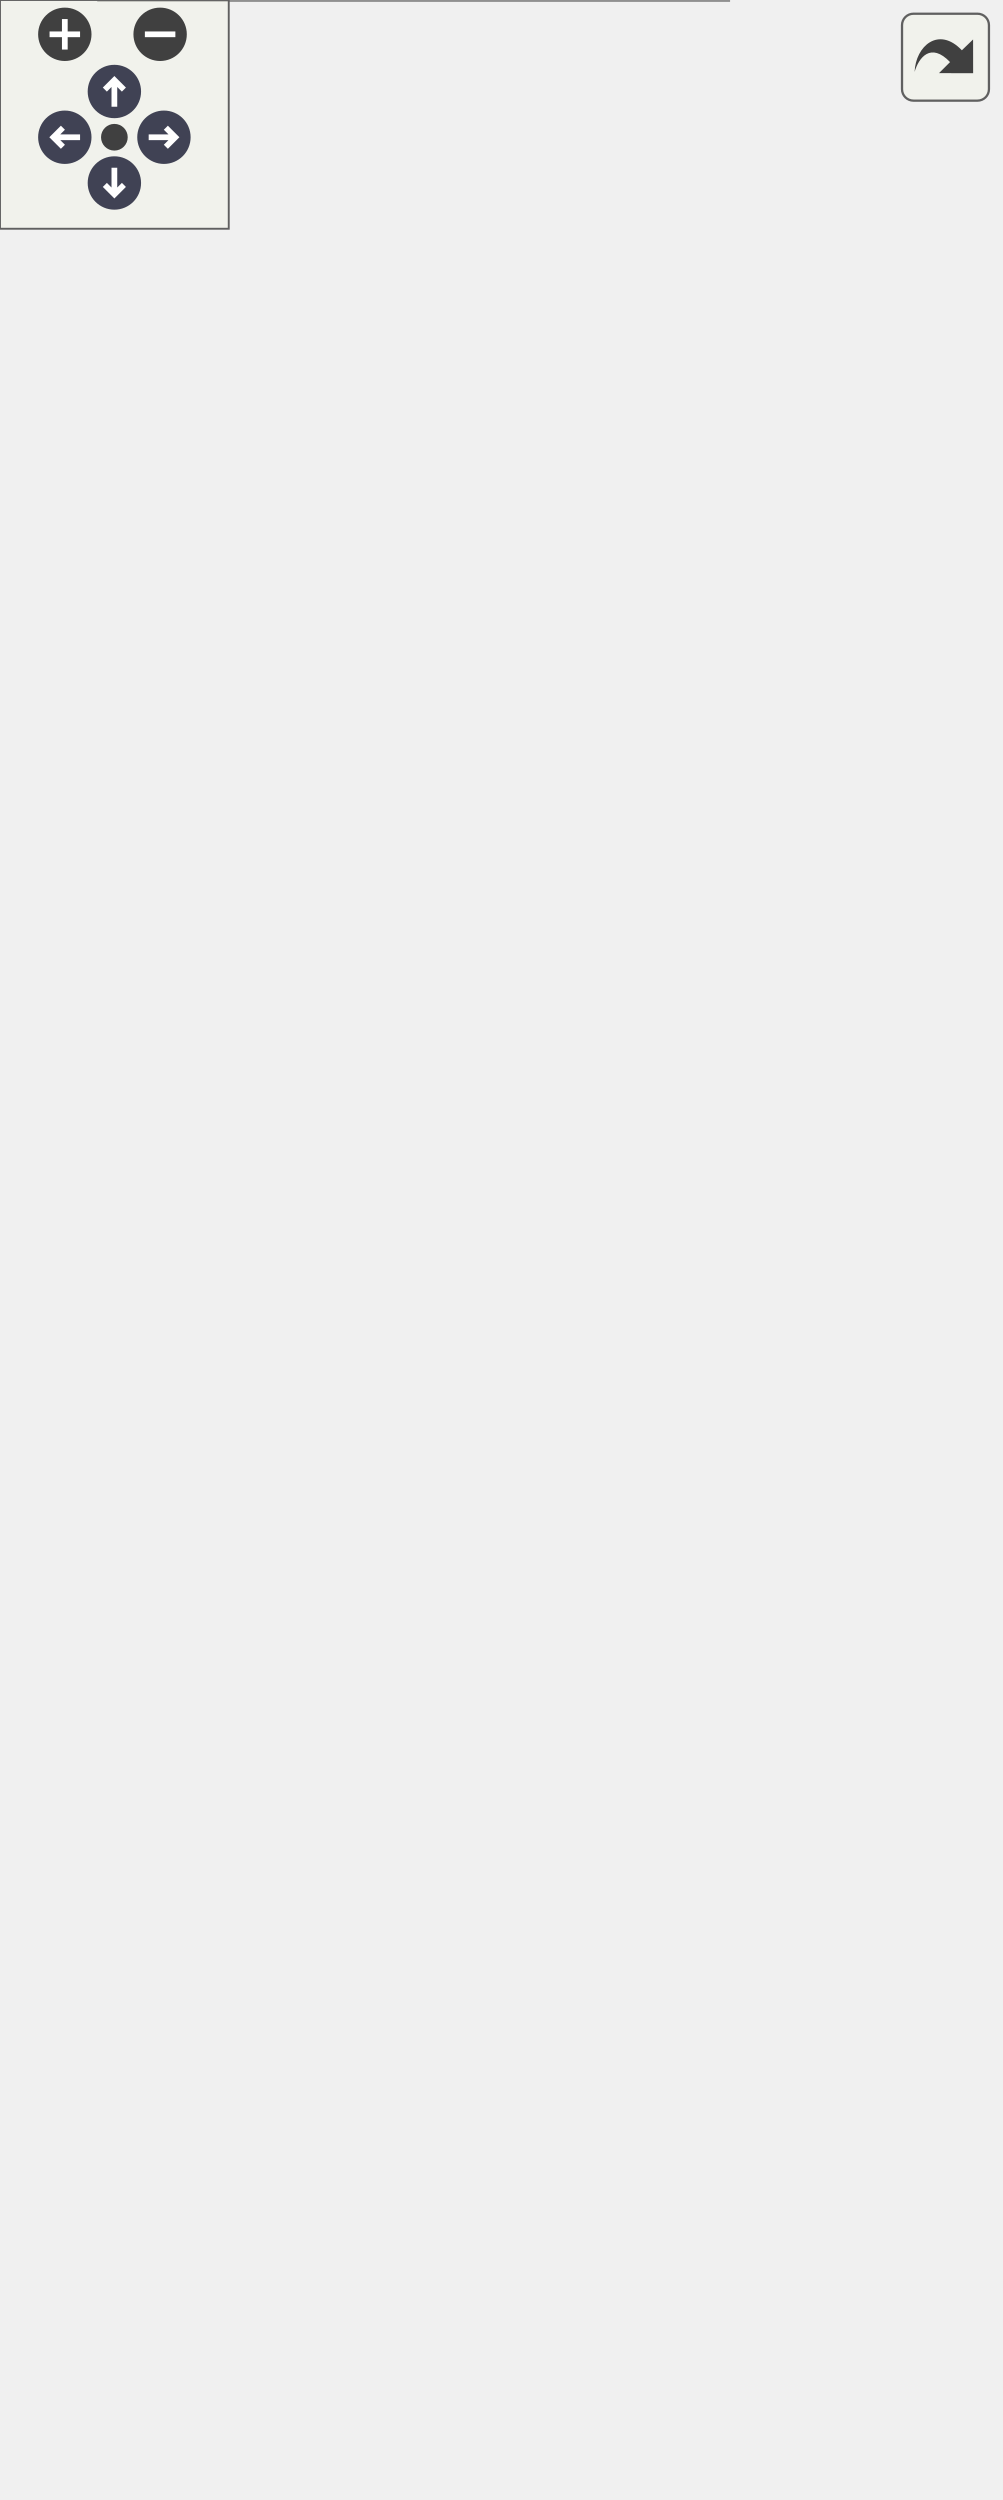
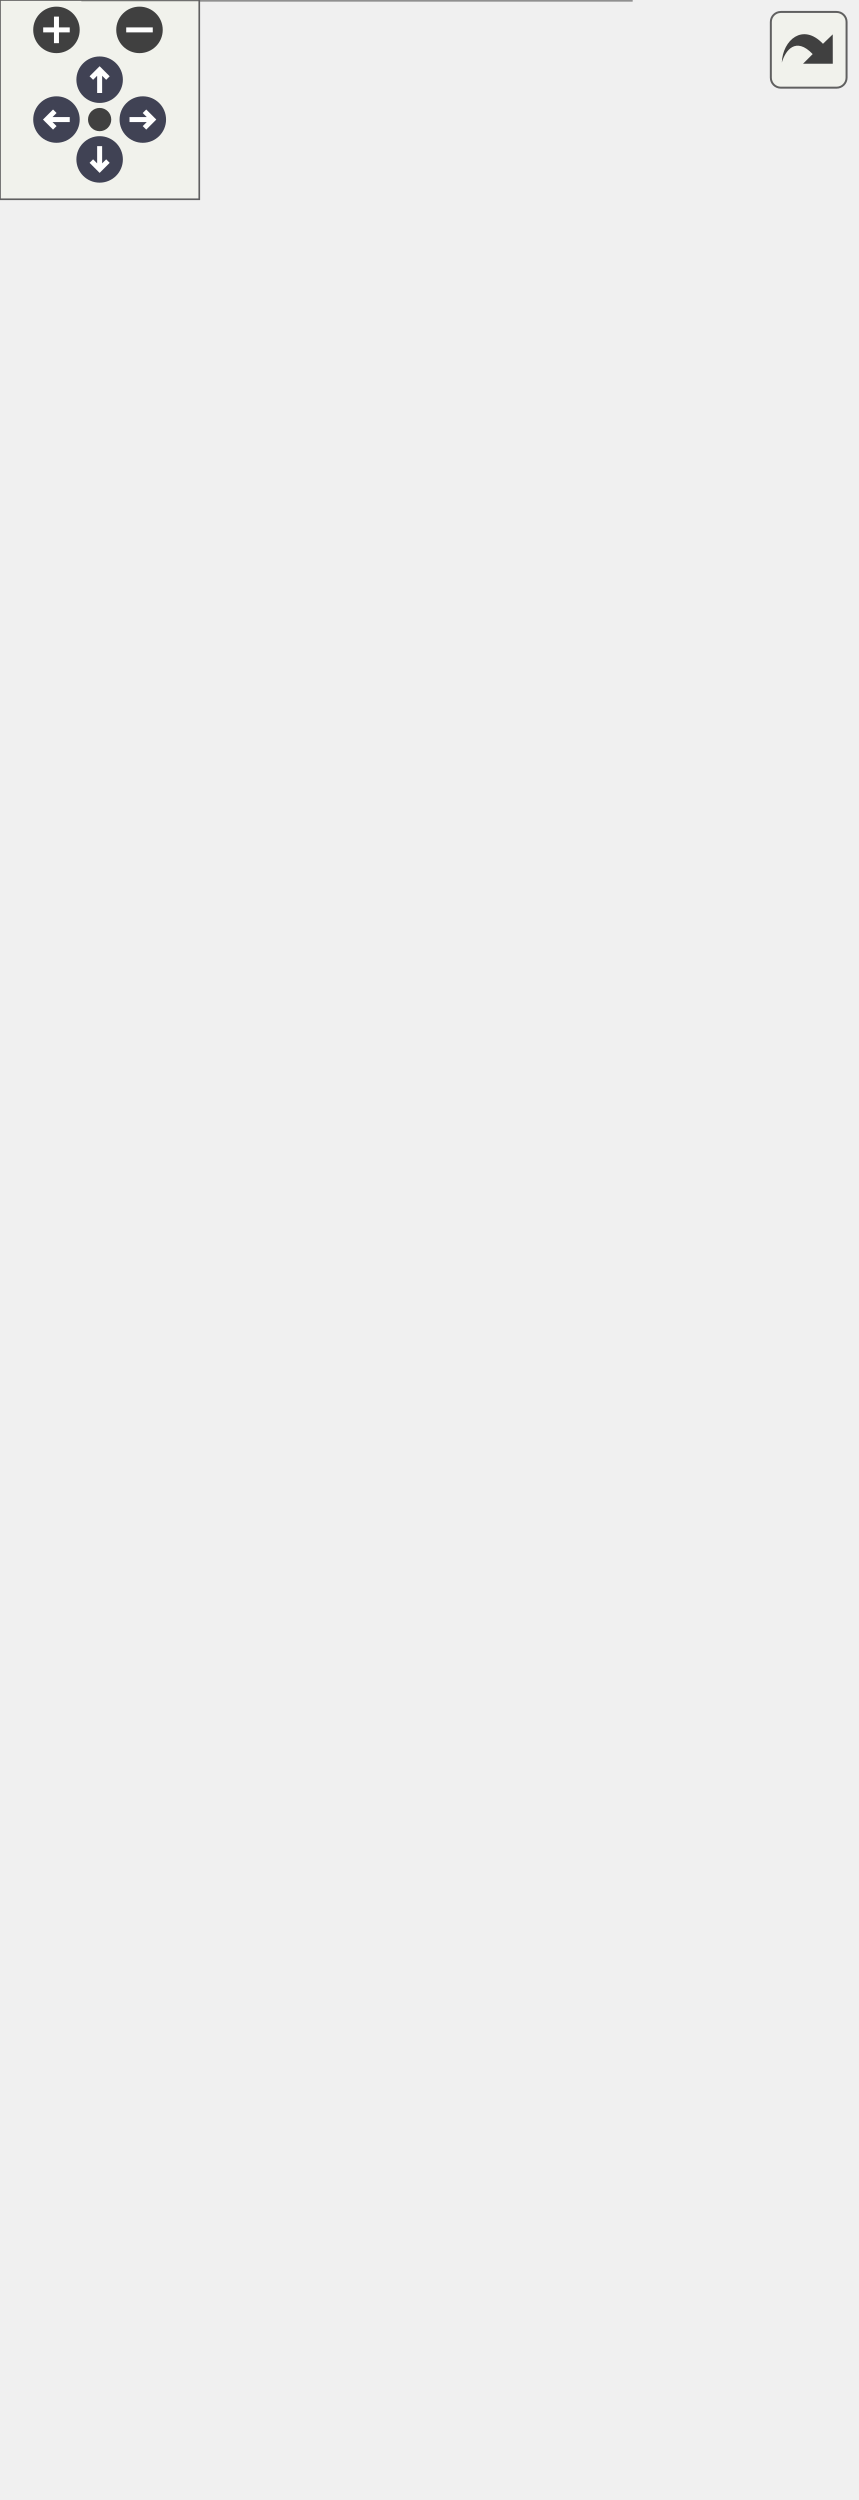
<svg xmlns="http://www.w3.org/2000/svg" xmlns:xlink="http://www.w3.org/1999/xlink" id="main" version="1.1" xml:space="preserve">
  <style type="text/css">
.node, .edge {opacity: 0.7;}
.node.selected, .edge.selected {opacity: 1;}
.edge:hover path { stroke: red; }
.edge:hover polygon { stroke: red; fill: red; }
</style>
  <defs>
    <circle id="rim" cx="0" cy="0" r="7" />
    <circle id="rim2" cx="0" cy="0" r="3.5" />
    <g id="zoomPlus">
      <use xlink:href="#rim" fill="#404040">
        <set attributeName="fill" to="#808080" begin="zoomplus.mouseover" end="zoomplus.mouseout" />
      </use>
      <path d="M-4,0h8M0,-4v8" fill="none" stroke="white" stroke-width="1.5" pointer-events="none" />
    </g>
    <g id="zoomMin">
      <use xlink:href="#rim" fill="#404040">
        <set attributeName="fill" to="#808080" begin="zoomminus.mouseover" end="zoomminus.mouseout" />
      </use>
      <path d="M-4,0h8" fill="none" stroke="white" stroke-width="1.5" pointer-events="none" />
    </g>
    <g id="arrowUp" transform="translate(30 24)">
      <use xlink:href="#rim" />
      <path pointer-events="none" fill="none" stroke="white" stroke-width="1.5" d="M0,-3.0v7 M-2.5,-0.5L0,-3.0L2.5,-0.5" />
    </g>
    <g id="arrowRight" transform="rotate(90) translate(36 -43)">
      <use xlink:href="#rim" />
      <path pointer-events="none" fill="none" stroke="white" stroke-width="1.5" d="M0,-3.0v7 M-2.5,-0.5L0,-3.0L2.5,-0.5" />
    </g>
    <g id="arrowDown" transform="rotate(180) translate(-30 -48)">
      <use xlink:href="#rim" />
      <path pointer-events="none" fill="none" stroke="white" stroke-width="1.5" d="M0,-3.0v7 M-2.5,-0.5L0,-3.0L2.5,-0.5" />
    </g>
    <g id="arrowLeft" transform="rotate(270) translate(-36 17)">
      <use xlink:href="#rim" />
      <path pointer-events="none" fill="none" stroke="white" stroke-width="1.5" d="M0,-3.0v7 M-2.5,-0.5L0,-3.0L2.5,-0.5" />
    </g>
    <g id="resetDef">
      <use xlink:href="#rim2" fill="#404040">
        <set attributeName="fill" to="#808080" begin="reset.mouseover" end="reset.mouseout" />
      </use>
    </g>
  </defs>
  <svg id="graph" class="graph">
    <g id="viewport">
      <g id="Node000001" class="node">
        <g id="a_Node000001">
          <a xlink:title=" ">
-             <polygon fill="#999999" stroke="transparent" points="191,-289 26,-289 26,0 191,0 191,-289" />
-             <text text-anchor="start" x="58" y="-276.5" font-family="Helvetica,sans-Serif" font-size="10.00">zappy::ClientHandler</text>
-             <text text-anchor="start" x="33" y="-261.5" font-family="Helvetica,sans-Serif" font-size="10.00">-</text>
-             <text text-anchor="start" x="43.5" y="-261.5" font-family="Helvetica,sans-Serif" font-size="10.00">_f</text>
-             <text text-anchor="start" x="33" y="-246.5" font-family="Helvetica,sans-Serif" font-size="10.00">-</text>
-             <text text-anchor="start" x="43.5" y="-246.5" font-family="Helvetica,sans-Serif" font-size="10.00">_fds</text>
-             <text text-anchor="start" x="33" y="-231.5" font-family="Helvetica,sans-Serif" font-size="10.00">-</text>
-             <text text-anchor="start" x="43.5" y="-231.5" font-family="Helvetica,sans-Serif" font-size="10.00">_clients</text>
-             <text text-anchor="start" x="33" y="-216.5" font-family="Helvetica,sans-Serif" font-size="10.00">-</text>
-             <text text-anchor="start" x="43.5" y="-216.5" font-family="Helvetica,sans-Serif" font-size="10.00">_parsers</text>
-             <text text-anchor="start" x="33" y="-201.5" font-family="Helvetica,sans-Serif" font-size="10.00">-</text>
-             <text text-anchor="start" x="43.5" y="-201.5" font-family="Helvetica,sans-Serif" font-size="10.00">_lastResourceUpdate</text>
-             <text text-anchor="start" x="33" y="-186.5" font-family="Helvetica,sans-Serif" font-size="10.00">-</text>
-             <text text-anchor="start" x="43.5" y="-186.5" font-family="Helvetica,sans-Serif" font-size="10.00">_lastFoodUpdate</text>
-             <text text-anchor="start" x="33" y="-171.5" font-family="Helvetica,sans-Serif" font-size="10.00">-</text>
-             <text text-anchor="start" x="43.5" y="-171.5" font-family="Helvetica,sans-Serif" font-size="10.00">_serverIsRunning</text>
-             <text text-anchor="start" x="33" y="-156.5" font-family="Helvetica,sans-Serif" font-size="10.00">-</text>
-             <text text-anchor="start" x="43.5" y="-156.5" font-family="Helvetica,sans-Serif" font-size="10.00">_broadcastQueue</text>
-             <text text-anchor="start" x="30.5" y="-141.5" font-family="Helvetica,sans-Serif" font-size="10.00">+</text>
-             <text text-anchor="start" x="43.5" y="-141.5" font-family="Helvetica,sans-Serif" font-size="10.00">ClientHandler()</text>
-             <text text-anchor="start" x="30.5" y="-126.5" font-family="Helvetica,sans-Serif" font-size="10.00">+</text>
-             <text text-anchor="start" x="43.5" y="-126.5" font-family="Helvetica,sans-Serif" font-size="10.00">~ClientHandler()</text>
-             <text text-anchor="start" x="30.5" y="-111.5" font-family="Helvetica,sans-Serif" font-size="10.00">+</text>
-             <text text-anchor="start" x="43.5" y="-111.5" font-family="Helvetica,sans-Serif" font-size="10.00">handleClients()</text>
-             <text text-anchor="start" x="30.5" y="-96.5" font-family="Helvetica,sans-Serif" font-size="10.00">+</text>
-             <text text-anchor="start" x="43.5" y="-96.5" font-family="Helvetica,sans-Serif" font-size="10.00">addClient()</text>
-             <text text-anchor="start" x="30.5" y="-81.5" font-family="Helvetica,sans-Serif" font-size="10.00">+</text>
-             <text text-anchor="start" x="43.5" y="-81.5" font-family="Helvetica,sans-Serif" font-size="10.00">removeClient()</text>
-             <text text-anchor="start" x="30.5" y="-66.5" font-family="Helvetica,sans-Serif" font-size="10.00">+</text>
-             <text text-anchor="start" x="43.5" y="-66.5" font-family="Helvetica,sans-Serif" font-size="10.00">getClientByFd()</text>
-             <text text-anchor="start" x="30.5" y="-51.5" font-family="Helvetica,sans-Serif" font-size="10.00">+</text>
-             <text text-anchor="start" x="43.5" y="-51.5" font-family="Helvetica,sans-Serif" font-size="10.00">getBroadcastQueue()</text>
-             <text text-anchor="start" x="33" y="-36.5" font-family="Helvetica,sans-Serif" font-size="10.00">-</text>
-             <text text-anchor="start" x="43.5" y="-36.5" font-family="Helvetica,sans-Serif" font-size="10.00">clientEventHandling()</text>
-             <text text-anchor="start" x="33" y="-21.5" font-family="Helvetica,sans-Serif" font-size="10.00">-</text>
-             <text text-anchor="start" x="43.5" y="-21.5" font-family="Helvetica,sans-Serif" font-size="10.00">broadcastGuiInfo()</text>
-             <text text-anchor="start" x="33" y="-6.5" font-family="Helvetica,sans-Serif" font-size="10.00">-</text>
-             <text text-anchor="start" x="43.5" y="-6.5" font-family="Helvetica,sans-Serif" font-size="10.00">broadcastMessageToClients()</text>
-             <polygon fill="#666666" stroke="#666666" points="26.5,-271.5 26.5,-271.5 191.5,-271.5 191.5,-271.5 26.5,-271.5" />
-             <polygon fill="#666666" stroke="#666666" points="26.5,-151.5 26.5,-151.5 41.5,-151.5 41.5,-151.5 26.5,-151.5" />
-             <polygon fill="#666666" stroke="#666666" points="41.5,-151.5 41.5,-151.5 191.5,-151.5 191.5,-151.5 41.5,-151.5" />
-             <polygon fill="none" stroke="#666666" points="26,0 26,-289 191,-289 191,0 26,0" />
+             <polygon fill="#999999" stroke="transparent" points="190,-289 25,-289 25,0 190,0 190,-289" />
+             <text text-anchor="start" x="57" y="-276.5" font-family="Helvetica,sans-Serif" font-size="10.00">zappy::ClientHandler</text>
+             <text text-anchor="start" x="32" y="-261.5" font-family="Helvetica,sans-Serif" font-size="10.00">-</text>
+             <text text-anchor="start" x="42.5" y="-261.5" font-family="Helvetica,sans-Serif" font-size="10.00">_fds</text>
+             <text text-anchor="start" x="32" y="-246.5" font-family="Helvetica,sans-Serif" font-size="10.00">-</text>
+             <text text-anchor="start" x="42.5" y="-246.5" font-family="Helvetica,sans-Serif" font-size="10.00">_clients</text>
+             <text text-anchor="start" x="32" y="-231.5" font-family="Helvetica,sans-Serif" font-size="10.00">-</text>
+             <text text-anchor="start" x="42.5" y="-231.5" font-family="Helvetica,sans-Serif" font-size="10.00">_parsers</text>
+             <text text-anchor="start" x="32" y="-216.5" font-family="Helvetica,sans-Serif" font-size="10.00">-</text>
+             <text text-anchor="start" x="42.5" y="-216.5" font-family="Helvetica,sans-Serif" font-size="10.00">_lastResourceUpdate</text>
+             <text text-anchor="start" x="32" y="-201.5" font-family="Helvetica,sans-Serif" font-size="10.00">-</text>
+             <text text-anchor="start" x="42.5" y="-201.5" font-family="Helvetica,sans-Serif" font-size="10.00">_lastFoodUpdate</text>
+             <text text-anchor="start" x="32" y="-186.5" font-family="Helvetica,sans-Serif" font-size="10.00">-</text>
+             <text text-anchor="start" x="42.5" y="-186.5" font-family="Helvetica,sans-Serif" font-size="10.00">_serverIsRunning</text>
+             <text text-anchor="start" x="32" y="-171.5" font-family="Helvetica,sans-Serif" font-size="10.00">-</text>
+             <text text-anchor="start" x="42.5" y="-171.5" font-family="Helvetica,sans-Serif" font-size="10.00">_broadcastQueue</text>
+             <text text-anchor="start" x="29.5" y="-156.5" font-family="Helvetica,sans-Serif" font-size="10.00">+</text>
+             <text text-anchor="start" x="42.5" y="-156.5" font-family="Helvetica,sans-Serif" font-size="10.00">ClientHandler()</text>
+             <text text-anchor="start" x="29.5" y="-141.5" font-family="Helvetica,sans-Serif" font-size="10.00">+</text>
+             <text text-anchor="start" x="42.5" y="-141.5" font-family="Helvetica,sans-Serif" font-size="10.00">~ClientHandler()</text>
+             <text text-anchor="start" x="29.5" y="-126.5" font-family="Helvetica,sans-Serif" font-size="10.00">+</text>
+             <text text-anchor="start" x="42.5" y="-126.5" font-family="Helvetica,sans-Serif" font-size="10.00">handleClients()</text>
+             <text text-anchor="start" x="29.5" y="-111.5" font-family="Helvetica,sans-Serif" font-size="10.00">+</text>
+             <text text-anchor="start" x="42.5" y="-111.5" font-family="Helvetica,sans-Serif" font-size="10.00">addClient()</text>
+             <text text-anchor="start" x="29.5" y="-96.5" font-family="Helvetica,sans-Serif" font-size="10.00">+</text>
+             <text text-anchor="start" x="42.5" y="-96.5" font-family="Helvetica,sans-Serif" font-size="10.00">removeClient()</text>
+             <text text-anchor="start" x="29.5" y="-81.5" font-family="Helvetica,sans-Serif" font-size="10.00">+</text>
+             <text text-anchor="start" x="42.5" y="-81.5" font-family="Helvetica,sans-Serif" font-size="10.00">getClientByFd()</text>
+             <text text-anchor="start" x="29.5" y="-66.5" font-family="Helvetica,sans-Serif" font-size="10.00">+</text>
+             <text text-anchor="start" x="42.5" y="-66.5" font-family="Helvetica,sans-Serif" font-size="10.00">getClientByPlayerId()</text>
+             <text text-anchor="start" x="29.5" y="-51.5" font-family="Helvetica,sans-Serif" font-size="10.00">+</text>
+             <text text-anchor="start" x="42.5" y="-51.5" font-family="Helvetica,sans-Serif" font-size="10.00">getBroadcastQueue()</text>
+             <text text-anchor="start" x="32" y="-36.5" font-family="Helvetica,sans-Serif" font-size="10.00">-</text>
+             <text text-anchor="start" x="42.5" y="-36.5" font-family="Helvetica,sans-Serif" font-size="10.00">clientEventHandling()</text>
+             <text text-anchor="start" x="32" y="-21.5" font-family="Helvetica,sans-Serif" font-size="10.00">-</text>
+             <text text-anchor="start" x="42.5" y="-21.5" font-family="Helvetica,sans-Serif" font-size="10.00">broadcastGuiInfo()</text>
+             <text text-anchor="start" x="32" y="-6.5" font-family="Helvetica,sans-Serif" font-size="10.00">-</text>
+             <text text-anchor="start" x="42.5" y="-6.5" font-family="Helvetica,sans-Serif" font-size="10.00">broadcastMessageToClients()</text>
+             <polygon fill="#666666" stroke="#666666" points="25.5,-271.5 25.5,-271.5 190.5,-271.5 190.5,-271.5 25.5,-271.5" />
+             <polygon fill="#666666" stroke="#666666" points="25.5,-166.5 25.5,-166.5 40.5,-166.5 40.5,-166.5 25.5,-166.5" />
+             <polygon fill="#666666" stroke="#666666" points="40.5,-166.5 40.5,-166.5 190.5,-166.5 190.5,-166.5 40.5,-166.5" />
+             <polygon fill="none" stroke="#666666" points="25,0 25,-289 190,-289 190,0 25,0" />
          </a>
        </g>
      </g>
      <g id="Node000002" class="node">
        <g id="a_Node000002">
          <a xlink:href="classzappy_1_1Socket.html" target="_top" xlink:title="Thin RAII wrapper around a single BSD socket file descriptor.">
-             <polygon fill="white" stroke="transparent" points="77,-557.5 0,-557.5 0,-373.5 77,-373.5 77,-557.5" />
-             <text text-anchor="start" x="5.5" y="-545.5" font-family="Helvetica,sans-Serif" font-size="10.00">zappy::Socket</text>
-             <text text-anchor="start" x="7" y="-530.5" font-family="Helvetica,sans-Serif" font-size="10.00">-</text>
-             <text text-anchor="start" x="17.5" y="-530.5" font-family="Helvetica,sans-Serif" font-size="10.00">_socket</text>
-             <text text-anchor="start" x="4.5" y="-515.5" font-family="Helvetica,sans-Serif" font-size="10.00">+</text>
-             <text text-anchor="start" x="17.5" y="-515.5" font-family="Helvetica,sans-Serif" font-size="10.00">Socket()</text>
-             <text text-anchor="start" x="4.5" y="-500.5" font-family="Helvetica,sans-Serif" font-size="10.00">+</text>
-             <text text-anchor="start" x="17.5" y="-500.5" font-family="Helvetica,sans-Serif" font-size="10.00">Socket()</text>
-             <text text-anchor="start" x="4.5" y="-485.5" font-family="Helvetica,sans-Serif" font-size="10.00">+</text>
-             <text text-anchor="start" x="17.5" y="-485.5" font-family="Helvetica,sans-Serif" font-size="10.00">~Socket()</text>
-             <text text-anchor="start" x="4.5" y="-470.5" font-family="Helvetica,sans-Serif" font-size="10.00">+</text>
-             <text text-anchor="start" x="17.5" y="-470.5" font-family="Helvetica,sans-Serif" font-size="10.00">create()</text>
-             <text text-anchor="start" x="4.5" y="-455.5" font-family="Helvetica,sans-Serif" font-size="10.00">+</text>
-             <text text-anchor="start" x="17.5" y="-455.5" font-family="Helvetica,sans-Serif" font-size="10.00">bind()</text>
-             <text text-anchor="start" x="4.5" y="-440.5" font-family="Helvetica,sans-Serif" font-size="10.00">+</text>
-             <text text-anchor="start" x="17.5" y="-440.5" font-family="Helvetica,sans-Serif" font-size="10.00">listen()</text>
-             <text text-anchor="start" x="4.5" y="-425.5" font-family="Helvetica,sans-Serif" font-size="10.00">+</text>
-             <text text-anchor="start" x="17.5" y="-425.5" font-family="Helvetica,sans-Serif" font-size="10.00">accept()</text>
-             <text text-anchor="start" x="4.5" y="-410.5" font-family="Helvetica,sans-Serif" font-size="10.00">+</text>
-             <text text-anchor="start" x="17.5" y="-410.5" font-family="Helvetica,sans-Serif" font-size="10.00">getFd()</text>
-             <text text-anchor="start" x="4.5" y="-395.5" font-family="Helvetica,sans-Serif" font-size="10.00">+</text>
-             <text text-anchor="start" x="17.5" y="-395.5" font-family="Helvetica,sans-Serif" font-size="10.00">getFd()</text>
-             <text text-anchor="start" x="4.5" y="-380.5" font-family="Helvetica,sans-Serif" font-size="10.00">+</text>
-             <text text-anchor="start" x="17.5" y="-380.5" font-family="Helvetica,sans-Serif" font-size="10.00">setSocket()</text>
-             <polygon fill="#666666" stroke="#666666" points="0.5,-540.5 0.5,-540.5 77.5,-540.5 77.5,-540.5 0.5,-540.5" />
-             <polygon fill="#666666" stroke="#666666" points="0.5,-525.5 0.5,-525.5 15.5,-525.5 15.5,-525.5 0.5,-525.5" />
-             <polygon fill="#666666" stroke="#666666" points="15.5,-525.5 15.5,-525.5 77.5,-525.5 77.5,-525.5 15.5,-525.5" />
-             <polygon fill="none" stroke="#666666" points="0,-373.5 0,-557.5 77,-557.5 77,-373.5 0,-373.5" />
+             <polygon fill="white" stroke="transparent" points="77,-606 0,-606 0,-422 77,-422 77,-606" />
+             <text text-anchor="start" x="5.5" y="-594" font-family="Helvetica,sans-Serif" font-size="10.00">zappy::Socket</text>
+             <text text-anchor="start" x="7" y="-579" font-family="Helvetica,sans-Serif" font-size="10.00">-</text>
+             <text text-anchor="start" x="17.5" y="-579" font-family="Helvetica,sans-Serif" font-size="10.00">_socket</text>
+             <text text-anchor="start" x="4.5" y="-564" font-family="Helvetica,sans-Serif" font-size="10.00">+</text>
+             <text text-anchor="start" x="17.5" y="-564" font-family="Helvetica,sans-Serif" font-size="10.00">Socket()</text>
+             <text text-anchor="start" x="4.5" y="-549" font-family="Helvetica,sans-Serif" font-size="10.00">+</text>
+             <text text-anchor="start" x="17.5" y="-549" font-family="Helvetica,sans-Serif" font-size="10.00">Socket()</text>
+             <text text-anchor="start" x="4.5" y="-534" font-family="Helvetica,sans-Serif" font-size="10.00">+</text>
+             <text text-anchor="start" x="17.5" y="-534" font-family="Helvetica,sans-Serif" font-size="10.00">~Socket()</text>
+             <text text-anchor="start" x="4.5" y="-519" font-family="Helvetica,sans-Serif" font-size="10.00">+</text>
+             <text text-anchor="start" x="17.5" y="-519" font-family="Helvetica,sans-Serif" font-size="10.00">create()</text>
+             <text text-anchor="start" x="4.5" y="-504" font-family="Helvetica,sans-Serif" font-size="10.00">+</text>
+             <text text-anchor="start" x="17.5" y="-504" font-family="Helvetica,sans-Serif" font-size="10.00">bind()</text>
+             <text text-anchor="start" x="4.5" y="-489" font-family="Helvetica,sans-Serif" font-size="10.00">+</text>
+             <text text-anchor="start" x="17.5" y="-489" font-family="Helvetica,sans-Serif" font-size="10.00">listen()</text>
+             <text text-anchor="start" x="4.5" y="-474" font-family="Helvetica,sans-Serif" font-size="10.00">+</text>
+             <text text-anchor="start" x="17.5" y="-474" font-family="Helvetica,sans-Serif" font-size="10.00">accept()</text>
+             <text text-anchor="start" x="4.5" y="-459" font-family="Helvetica,sans-Serif" font-size="10.00">+</text>
+             <text text-anchor="start" x="17.5" y="-459" font-family="Helvetica,sans-Serif" font-size="10.00">getFd()</text>
+             <text text-anchor="start" x="4.5" y="-444" font-family="Helvetica,sans-Serif" font-size="10.00">+</text>
+             <text text-anchor="start" x="17.5" y="-444" font-family="Helvetica,sans-Serif" font-size="10.00">getFd()</text>
+             <text text-anchor="start" x="4.5" y="-429" font-family="Helvetica,sans-Serif" font-size="10.00">+</text>
+             <text text-anchor="start" x="17.5" y="-429" font-family="Helvetica,sans-Serif" font-size="10.00">setSocket()</text>
+             <polygon fill="#666666" stroke="#666666" points="0.5,-589 0.5,-589 77.5,-589 77.5,-589 0.5,-589" />
+             <polygon fill="#666666" stroke="#666666" points="0.5,-574 0.5,-574 15.5,-574 15.5,-574 0.5,-574" />
+             <polygon fill="#666666" stroke="#666666" points="15.5,-574 15.5,-574 77.5,-574 77.5,-574 15.5,-574" />
+             <polygon fill="none" stroke="#666666" points="0,-422 0,-606 77,-606 77,-422 0,-422" />
          </a>
        </g>
      </g>
      <g id="edge1_Node000001_Node000002" class="edge">
        <g id="a_edge1_Node000001_Node000002">
          <a xlink:title=" ">
-             <path fill="none" stroke="#63b8ff" d="M58.56,-373.09C63.53,-350.44 68.99,-325.54 74.43,-300.77" />
-             <polygon fill="none" stroke="#63b8ff" points="74.43,-300.74 71.81,-294.02 77.01,-289.02 79.63,-295.74 74.43,-300.74" />
-           </a>
-         </g>
-         <text text-anchor="middle" x="101.5" y="-310" font-family="Helvetica,sans-Serif" font-size="10.00" fill="grey"> -_tcpSocket</text>
+             <path fill="none" stroke="#63b8ff" d="M55.64,-421.69C62.49,-385.23 70.57,-342.22 78.28,-301.13" />
+             <polygon fill="none" stroke="#63b8ff" points="78.28,-301.1 75.46,-294.47 80.5,-289.31 83.32,-295.94 78.28,-301.1" />
+           </a>
+         </g>
+         <text text-anchor="middle" x="107.5" y="-310" font-family="Helvetica,sans-Serif" font-size="10.00" fill="grey"> -_tcpSocket</text>
      </g>
      <g id="Node000003" class="node">
        <g id="a_Node000003">
          <a xlink:href="classzappy_1_1World.html" target="_top" xlink:title="The authoritative game state: the map, the players, the teams, and the simulation rules that act on t...">
-             <polygon fill="white" stroke="transparent" points="262,-595 95,-595 95,-336 262,-336 262,-595" />
-             <text text-anchor="start" x="147.5" y="-582.5" font-family="Helvetica,sans-Serif" font-size="10.00">zappy::World</text>
-             <text text-anchor="start" x="102" y="-567.5" font-family="Helvetica,sans-Serif" font-size="10.00">-</text>
-             <text text-anchor="start" x="112.5" y="-567.5" font-family="Helvetica,sans-Serif" font-size="10.00">_players</text>
-             <text text-anchor="start" x="102" y="-552.5" font-family="Helvetica,sans-Serif" font-size="10.00">-</text>
-             <text text-anchor="start" x="112.5" y="-552.5" font-family="Helvetica,sans-Serif" font-size="10.00">_map</text>
-             <text text-anchor="start" x="102" y="-537.5" font-family="Helvetica,sans-Serif" font-size="10.00">-</text>
-             <text text-anchor="start" x="112.5" y="-537.5" font-family="Helvetica,sans-Serif" font-size="10.00">_mapSize</text>
-             <text text-anchor="start" x="102" y="-522.5" font-family="Helvetica,sans-Serif" font-size="10.00">-</text>
-             <text text-anchor="start" x="112.5" y="-522.5" font-family="Helvetica,sans-Serif" font-size="10.00">_teams</text>
-             <text text-anchor="start" x="102" y="-507.5" font-family="Helvetica,sans-Serif" font-size="10.00">-</text>
-             <text text-anchor="start" x="112.5" y="-507.5" font-family="Helvetica,sans-Serif" font-size="10.00">_broadcastQueue</text>
-             <text text-anchor="start" x="99.5" y="-492.5" font-family="Helvetica,sans-Serif" font-size="10.00">+</text>
-             <text text-anchor="start" x="112.5" y="-492.5" font-family="Helvetica,sans-Serif" font-size="10.00">World()</text>
-             <text text-anchor="start" x="99.5" y="-477.5" font-family="Helvetica,sans-Serif" font-size="10.00">+</text>
-             <text text-anchor="start" x="112.5" y="-477.5" font-family="Helvetica,sans-Serif" font-size="10.00">~World()</text>
-             <text text-anchor="start" x="99.5" y="-462.5" font-family="Helvetica,sans-Serif" font-size="10.00">+</text>
-             <text text-anchor="start" x="112.5" y="-462.5" font-family="Helvetica,sans-Serif" font-size="10.00">isIncantationValid()</text>
-             <text text-anchor="start" x="99.5" y="-447.5" font-family="Helvetica,sans-Serif" font-size="10.00">+</text>
-             <text text-anchor="start" x="112.5" y="-447.5" font-family="Helvetica,sans-Serif" font-size="10.00">getElevationRequirement()</text>
-             <text text-anchor="start" x="99.5" y="-432.5" font-family="Helvetica,sans-Serif" font-size="10.00">+</text>
-             <text text-anchor="start" x="112.5" y="-432.5" font-family="Helvetica,sans-Serif" font-size="10.00">getPlayersOnTileAtLevel()</text>
-             <text text-anchor="start" x="99.5" y="-417.5" font-family="Helvetica,sans-Serif" font-size="10.00">+</text>
-             <text text-anchor="start" x="112.5" y="-417.5" font-family="Helvetica,sans-Serif" font-size="10.00">removeIncantationStones()</text>
-             <text text-anchor="start" x="99.5" y="-402.5" font-family="Helvetica,sans-Serif" font-size="10.00">+</text>
-             <text text-anchor="start" x="112.5" y="-402.5" font-family="Helvetica,sans-Serif" font-size="10.00">ressourcePassiveGeneration()</text>
-             <text text-anchor="start" x="99.5" y="-387.5" font-family="Helvetica,sans-Serif" font-size="10.00">+</text>
-             <text text-anchor="start" x="112.5" y="-387.5" font-family="Helvetica,sans-Serif" font-size="10.00">checkWinningCondition()</text>
-             <text text-anchor="start" x="99.5" y="-372.5" font-family="Helvetica,sans-Serif" font-size="10.00">+</text>
-             <text text-anchor="start" x="112.5" y="-372.5" font-family="Helvetica,sans-Serif" font-size="10.00">foodCheck()</text>
-             <text text-anchor="start" x="99.5" y="-357.5" font-family="Helvetica,sans-Serif" font-size="10.00">+</text>
-             <text text-anchor="start" x="112.5" y="-357.5" font-family="Helvetica,sans-Serif" font-size="10.00">getPlayers()</text>
-             <text text-anchor="start" x="112.5" y="-342.5" font-family="Helvetica,sans-Serif" font-size="10.00">and 17 more...</text>
-             <polygon fill="#666666" stroke="#666666" points="95.5,-577.5 95.5,-577.5 262.5,-577.5 262.5,-577.5 95.5,-577.5" />
-             <polygon fill="#666666" stroke="#666666" points="95.5,-502.5 95.5,-502.5 110.5,-502.5 110.5,-502.5 95.5,-502.5" />
-             <polygon fill="#666666" stroke="#666666" points="110.5,-502.5 110.5,-502.5 262.5,-502.5 262.5,-502.5 110.5,-502.5" />
-             <polygon fill="none" stroke="#666666" points="95,-336 95,-595 262,-595 262,-336 95,-336" />
+             <polygon fill="white" stroke="transparent" points="257.5,-692 95.5,-692 95.5,-336 257.5,-336 257.5,-692" />
+             <text text-anchor="start" x="145" y="-680" font-family="Helvetica,sans-Serif" font-size="10.00">zappy::World</text>
+             <text text-anchor="start" x="102" y="-665" font-family="Helvetica,sans-Serif" font-size="10.00">-</text>
+             <text text-anchor="start" x="112.5" y="-665" font-family="Helvetica,sans-Serif" font-size="10.00">_f</text>
+             <text text-anchor="start" x="102" y="-650" font-family="Helvetica,sans-Serif" font-size="10.00">-</text>
+             <text text-anchor="start" x="112.5" y="-650" font-family="Helvetica,sans-Serif" font-size="10.00">_players</text>
+             <text text-anchor="start" x="102" y="-635" font-family="Helvetica,sans-Serif" font-size="10.00">-</text>
+             <text text-anchor="start" x="112.5" y="-635" font-family="Helvetica,sans-Serif" font-size="10.00">_map</text>
+             <text text-anchor="start" x="102" y="-620" font-family="Helvetica,sans-Serif" font-size="10.00">-</text>
+             <text text-anchor="start" x="112.5" y="-620" font-family="Helvetica,sans-Serif" font-size="10.00">_mapSize</text>
+             <text text-anchor="start" x="102" y="-605" font-family="Helvetica,sans-Serif" font-size="10.00">-</text>
+             <text text-anchor="start" x="112.5" y="-605" font-family="Helvetica,sans-Serif" font-size="10.00">_teams</text>
+             <text text-anchor="start" x="102" y="-590" font-family="Helvetica,sans-Serif" font-size="10.00">-</text>
+             <text text-anchor="start" x="112.5" y="-590" font-family="Helvetica,sans-Serif" font-size="10.00">_broadcastQueue</text>
+             <text text-anchor="start" x="102" y="-575" font-family="Helvetica,sans-Serif" font-size="10.00">-</text>
+             <text text-anchor="start" x="112.5" y="-575" font-family="Helvetica,sans-Serif" font-size="10.00">_nextPlayerId</text>
+             <text text-anchor="start" x="102" y="-560" font-family="Helvetica,sans-Serif" font-size="10.00">-</text>
+             <text text-anchor="start" x="112.5" y="-560" font-family="Helvetica,sans-Serif" font-size="10.00">_useOldGen</text>
+             <text text-anchor="start" x="99.5" y="-545" font-family="Helvetica,sans-Serif" font-size="10.00">+</text>
+             <text text-anchor="start" x="112.5" y="-545" font-family="Helvetica,sans-Serif" font-size="10.00">World()</text>
+             <text text-anchor="start" x="99.5" y="-530" font-family="Helvetica,sans-Serif" font-size="10.00">+</text>
+             <text text-anchor="start" x="112.5" y="-530" font-family="Helvetica,sans-Serif" font-size="10.00">~World()</text>
+             <text text-anchor="start" x="99.5" y="-515" font-family="Helvetica,sans-Serif" font-size="10.00">+</text>
+             <text text-anchor="start" x="112.5" y="-515" font-family="Helvetica,sans-Serif" font-size="10.00">isIncantationValid()</text>
+             <text text-anchor="start" x="99.5" y="-500" font-family="Helvetica,sans-Serif" font-size="10.00">+</text>
+             <text text-anchor="start" x="112.5" y="-500" font-family="Helvetica,sans-Serif" font-size="10.00">getElevationRequirement()</text>
+             <text text-anchor="start" x="99.5" y="-485" font-family="Helvetica,sans-Serif" font-size="10.00">+</text>
+             <text text-anchor="start" x="112.5" y="-485" font-family="Helvetica,sans-Serif" font-size="10.00">getPlayersOnTileAtLevel()</text>
+             <text text-anchor="start" x="99.5" y="-470" font-family="Helvetica,sans-Serif" font-size="10.00">+</text>
+             <text text-anchor="start" x="112.5" y="-470" font-family="Helvetica,sans-Serif" font-size="10.00">removeIncantationStones()</text>
+             <text text-anchor="start" x="99.5" y="-455" font-family="Helvetica,sans-Serif" font-size="10.00">+</text>
+             <text text-anchor="start" x="112.5" y="-455" font-family="Helvetica,sans-Serif" font-size="10.00">resourcePassiveGeneration()</text>
+             <text text-anchor="start" x="99.5" y="-440" font-family="Helvetica,sans-Serif" font-size="10.00">+</text>
+             <text text-anchor="start" x="112.5" y="-440" font-family="Helvetica,sans-Serif" font-size="10.00">checkWinningCondition()</text>
+             <text text-anchor="start" x="99.5" y="-425" font-family="Helvetica,sans-Serif" font-size="10.00">+</text>
+             <text text-anchor="start" x="112.5" y="-425" font-family="Helvetica,sans-Serif" font-size="10.00">foodCheck()</text>
+             <text text-anchor="start" x="99.5" y="-410" font-family="Helvetica,sans-Serif" font-size="10.00">+</text>
+             <text text-anchor="start" x="112.5" y="-410" font-family="Helvetica,sans-Serif" font-size="10.00">getPlayers()</text>
+             <text text-anchor="start" x="112.5" y="-395" font-family="Helvetica,sans-Serif" font-size="10.00">and 20 more...</text>
+             <text text-anchor="start" x="102" y="-380" font-family="Helvetica,sans-Serif" font-size="10.00">-</text>
+             <text text-anchor="start" x="112.5" y="-380" font-family="Helvetica,sans-Serif" font-size="10.00">resourcePassiveGeneration</text>
+             <text text-anchor="start" x="112.5" y="-369" font-family="Helvetica,sans-Serif" font-size="10.00">Legacy()</text>
+             <text text-anchor="start" x="102" y="-354" font-family="Helvetica,sans-Serif" font-size="10.00">-</text>
+             <text text-anchor="start" x="112.5" y="-354" font-family="Helvetica,sans-Serif" font-size="10.00">resourcePassiveGeneration</text>
+             <text text-anchor="start" x="112.5" y="-343" font-family="Helvetica,sans-Serif" font-size="10.00">Even()</text>
+             <polygon fill="#666666" stroke="#666666" points="95.5,-675 95.5,-675 257.5,-675 257.5,-675 95.5,-675" />
+             <polygon fill="#666666" stroke="#666666" points="95.5,-555 95.5,-555 110.5,-555 110.5,-555 95.5,-555" />
+             <polygon fill="#666666" stroke="#666666" points="110.5,-555 110.5,-555 257.5,-555 257.5,-555 110.5,-555" />
+             <polygon fill="none" stroke="#666666" points="95.5,-336 95.5,-692 257.5,-692 257.5,-336 95.5,-336" />
          </a>
        </g>
      </g>
      <g id="edge2_Node000001_Node000003" class="edge">
        <g id="a_edge2_Node000001_Node000003">
          <a xlink:title=" ">
-             <path fill="none" stroke="#63b8ff" d="M150.23,-335.67C147.74,-324.31 145.2,-312.74 142.66,-301.19" />
-             <polygon fill="none" stroke="#63b8ff" points="142.6,-300.9 137.41,-295.9 140.03,-289.18 145.22,-294.18 142.6,-300.9" />
-           </a>
-         </g>
-         <text text-anchor="middle" x="165.5" y="-310" font-family="Helvetica,sans-Serif" font-size="10.00" fill="grey"> -_world</text>
+             <path fill="none" stroke="#63b8ff" d="M146.88,-335.94C145.09,-326.14 143.3,-316.44 141.5,-307 141.14,-305.11 140.78,-303.2 140.41,-301.29" />
+             <polygon fill="none" stroke="#63b8ff" points="140.39,-301.19 135.32,-296.06 138.1,-289.41 143.17,-294.53 140.39,-301.19" />
+           </a>
+         </g>
+         <text text-anchor="middle" x="162.5" y="-310" font-family="Helvetica,sans-Serif" font-size="10.00" fill="grey"> -_world</text>
      </g>
    </g>
  </svg>
  <g id="navigator" transform="translate(0 0)" fill="#404254">
    <rect fill="#f2f5e9" fill-opacity="0.5" stroke="#606060" stroke-width=".5" x="0" y="0" width="60" height="60" />
    <use id="zoomplus" xlink:href="#zoomPlus" x="17" y="9" />
    <use id="zoomminus" xlink:href="#zoomMin" x="42" y="9" />
    <use id="reset" xlink:href="#resetDef" x="30" y="36" />
    <use id="arrowup" xlink:href="#arrowUp" x="0" y="0" />
    <use id="arrowright" xlink:href="#arrowRight" x="0" y="0" />
    <use id="arrowdown" xlink:href="#arrowDown" x="0" y="0" />
    <use id="arrowleft" xlink:href="#arrowLeft" x="0" y="0" />
  </g>
  <svg viewBox="0 0 15 15" width="100%" height="30px" preserveAspectRatio="xMaxYMin meet">
    <g id="arrow_out" transform="scale(0.3 0.3)">
      <a xlink:href="classzappy_1_1ClientHandler__coll__graph_org.svg" target="_base">
        <rect id="button" ry="5" rx="5" y="6" x="6" height="38" width="38" fill="#f2f5e9" fill-opacity="0.5" stroke="#606060" stroke-width="1.0" />
        <path id="arrow" d="M 11.5,31.437 C 11.94,20.098 22.043,11.323 32.159,21.979 L 37.069,17.246 C 37.069,17.246 37.088,32 37.088,32 L 22.16,31.978 C 22.16,31.978 26.998,27.14 26.998,27.14 C 18.529,18.264 13.292,25.23 11.5,31.437 z" style="fill:#404040;" />
      </a>
    </g>
  </svg>
  <style type="text/css">

[data-mouse-over-selected='false'] { opacity: 0.7; }
[data-mouse-over-selected='true']  { opacity: 1.0; }

</style>
</svg>
